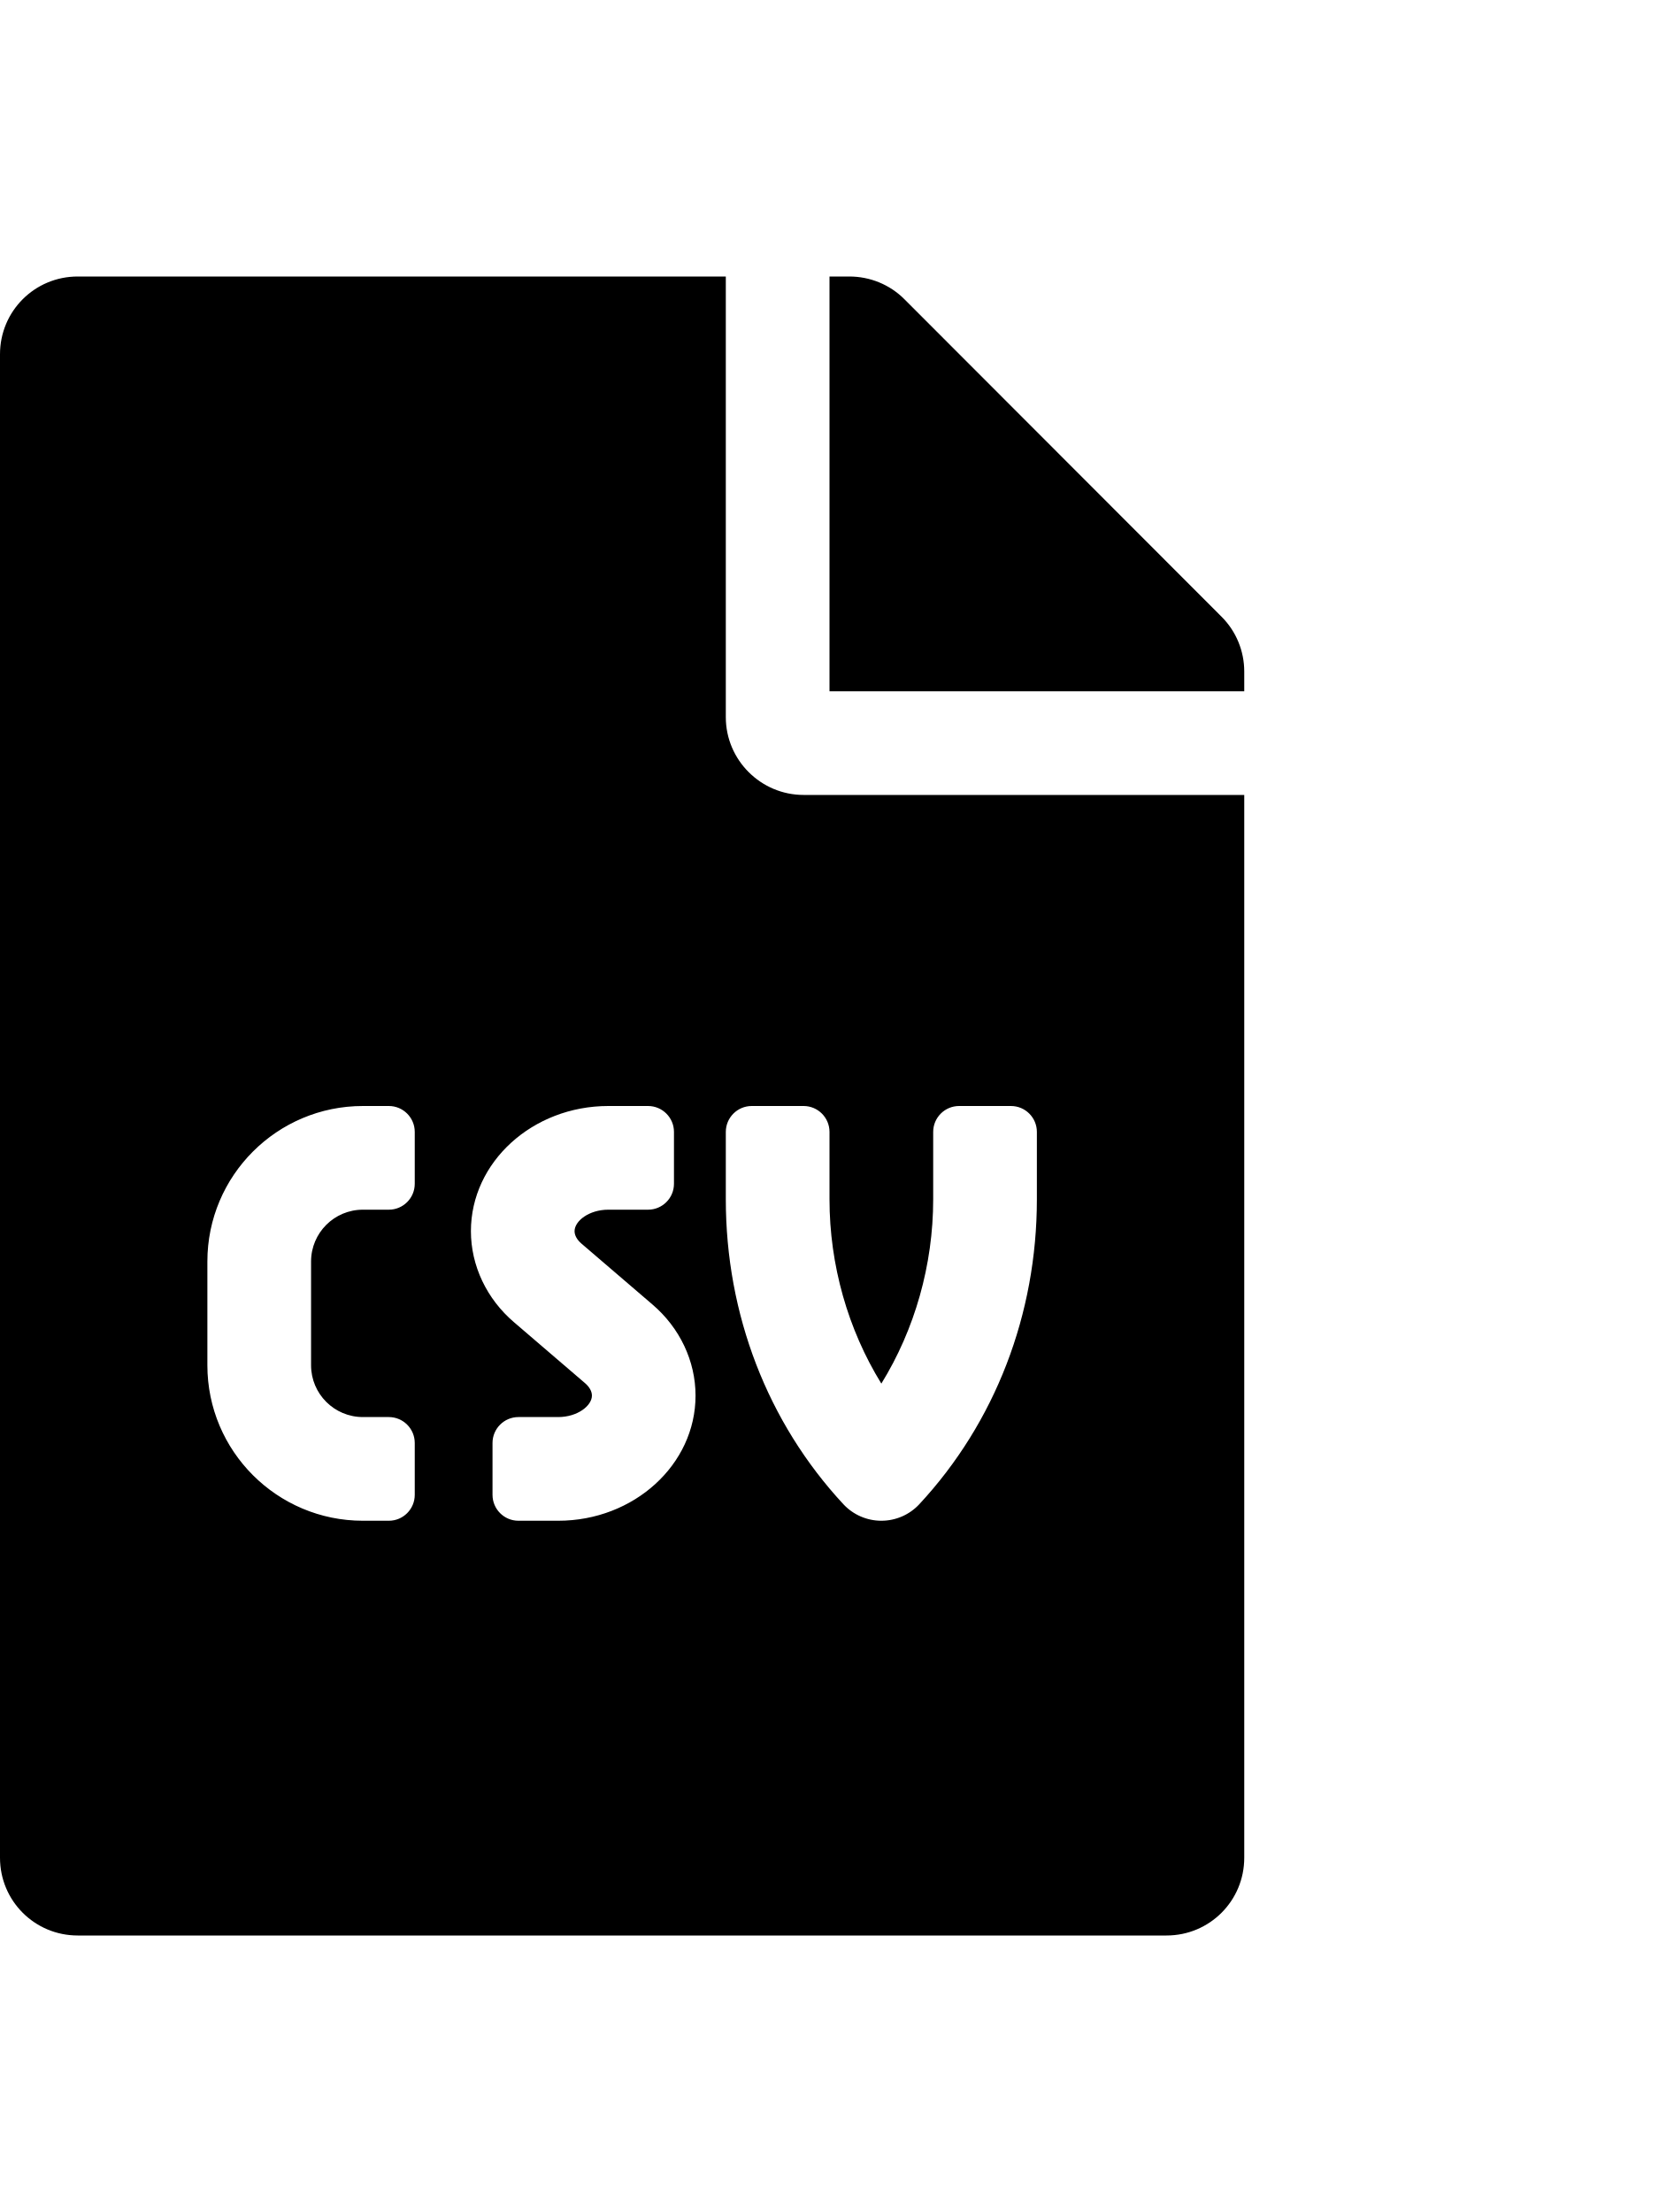
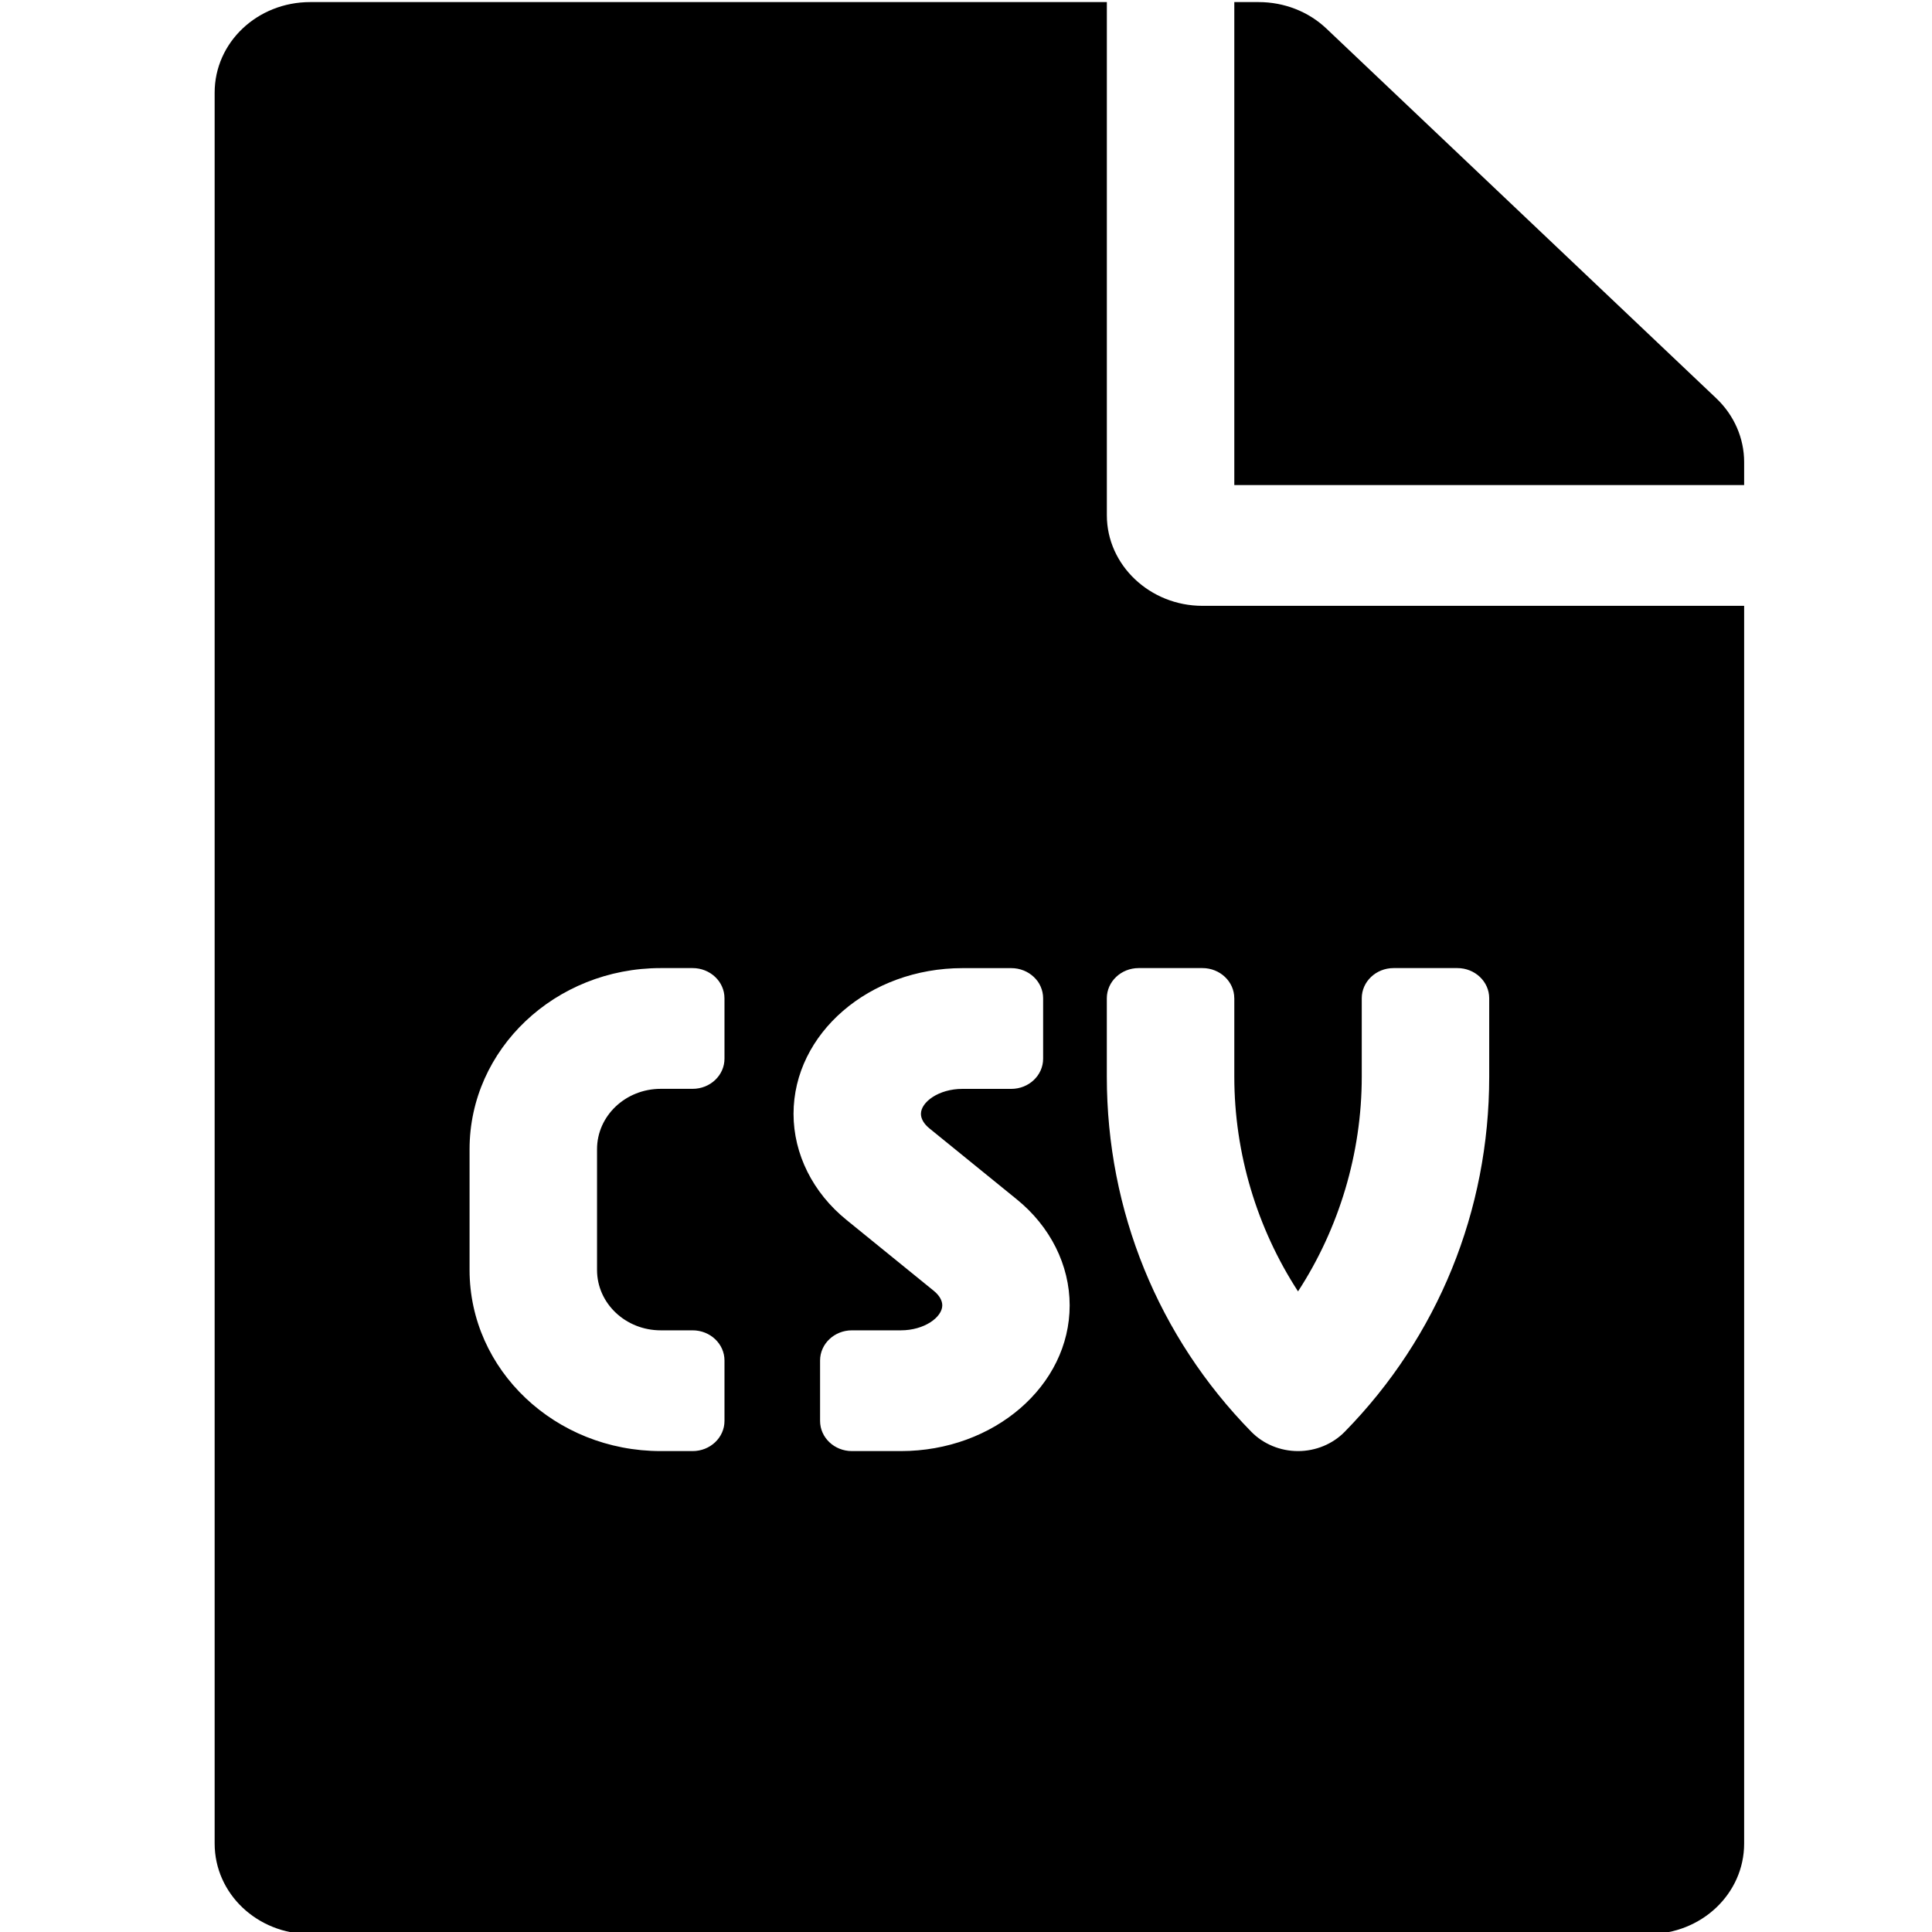
- <svg xmlns="http://www.w3.org/2000/svg" id="svg4" version="1.1" height="48" width="36" viewBox="0 0 48 48" role="img" class="svg-inline--fa fa-file-csv fa-w-12" data-icon="file-csv" data-prefix="fas" focusable="false" aria-hidden="true">
+ <svg xmlns="http://www.w3.org/2000/svg" aria-hidden="true" focusable="false" data-prefix="fas" data-icon="file-csv" class="svg-inline--fa fa-file-csv fa-w-12" role="img" viewBox="0 0 128 96" width="96" height="96" version="1.1" id="svg4">
  <defs id="defs8" />
-   <path style="stroke-width:0.094" id="path2" d="M 21,12.75 V 0 H 2.25 C 1.003,0 0,1.003 0,2.25 v 43.5 C 0,46.997 1.003,48 2.25,48 h 31.5 C 34.997,48 36,46.997 36,45.75 V 15 H 23.25 C 22.012,15 21,13.988 21,12.75 Z m -9,13.5 C 12,26.664 11.664,27 11.25,27 H 10.5 c -0.829,0 -1.5,0.671 -1.5,1.5 v 3 c 0,0.829 0.671,1.5 1.5,1.5 h 0.75 c 0.414,0 0.75,0.336 0.75,0.75 v 1.5 C 12,35.664 11.664,36 11.25,36 H 10.5 C 8.015,36 6,33.985 6,31.5 v -3 C 6,26.015 8.015,24 10.5,24 h 0.75 C 11.664,24 12,24.336 12,24.75 Z M 16.15,36 H 15 c -0.414,0 -0.75,-0.336 -0.75,-0.75 v -1.5 C 14.25,33.336 14.586,33 15,33 h 1.15 c 0.558,0 0.976,-0.328 0.976,-0.621 0,-0.122 -0.07,-0.249 -0.199,-0.36 l -2.052,-1.76 c -0.794,-0.677 -1.25,-1.639 -1.25,-2.638 0,-1.997 1.783,-3.621 3.976,-3.621 H 18.75 c 0.414,0 0.75,0.336 0.75,0.75 v 1.5 c 0,0.414 -0.336,0.75 -0.75,0.75 h -1.15 c -0.558,0 -0.976,0.328 -0.976,0.621 0,0.122 0.07,0.249 0.199,0.36 l 2.052,1.76 C 19.669,30.418 20.124,31.38 20.124,32.379 20.125,34.375 18.343,36 16.15,36 Z M 24,24.75 v 1.95 c 0,1.9 0.534,3.766 1.5,5.332 C 26.466,30.467 27,28.6 27,26.7 V 24.75 C 27,24.336 27.336,24 27.75,24 h 1.5 c 0.414,0 0.75,0.336 0.75,0.75 v 1.95 c 0,3.326 -1.207,6.458 -3.401,8.821 C 26.316,35.826 25.917,36 25.5,36 25.083,36 24.684,35.826 24.401,35.521 22.207,33.158 21,30.026 21,26.7 V 24.75 C 21,24.336 21.336,24 21.75,24 h 1.5 C 23.664,24 24,24.336 24,24.75 Z M 35.344,9.844 26.166,0.656 C 25.744,0.234 25.172,0 24.572,0 H 24 v 12 h 12 v -0.572 c 0,-0.591 -0.234,-1.163 -0.656,-1.584 z" fill="currentColor" />
+   <path fill="currentColor" d="M 73.332,18.138 V -15.862 H 20.554 c -3.51,0 -6.333,2.675 -6.333,6 V 106.138 c 0,3.325 2.824,6 6.333,6 h 88.667 c 3.51,0 6.333,-2.675 6.333,-6 V 24.138 H 79.665 c -3.483,0 -6.333,-2.7 -6.333,-6 z M 47.999,54.138 c 0,1.105 -0.945,2 -2.111,2 h -2.111 c -2.333,0 -4.222,1.79 -4.222,4 v 8 c 0,2.21 1.889,4 4.222,4 h 2.111 c 1.166,0 2.111,0.895 2.111,2 v 4 c 0,1.105 -0.945,2 -2.111,2 h -2.111 c -6.996,0 -12.667,-5.372 -12.667,-12 v -8 c 0,-6.628 5.671,-12 12.667,-12 h 2.111 c 1.166,0 2.111,0.895 2.111,2 z m 11.682,26 h -3.238 c -1.166,0 -2.111,-0.895 -2.111,-2 v -4 c 0,-1.105 0.945,-2 2.111,-2 h 3.238 c 1.57,0 2.747,-0.875 2.747,-1.655 0,-0.325 -0.198,-0.665 -0.559,-0.96 L 56.092,64.831 c -2.235,-1.805 -3.518,-4.37 -3.518,-7.035 0,-5.325 5.019,-9.655 11.192,-9.655 h 3.233 c 1.166,0 2.111,0.895 2.111,2 v 4 c 0,1.105 -0.945,2 -2.111,2 h -3.238 c -1.57,0 -2.747,0.875 -2.747,1.655 0,0.325 0.198,0.665 0.559,0.96 l 5.777,4.692 c 2.235,1.805 3.518,4.37 3.518,7.035 0.003,5.322 -5.014,9.655 -11.186,9.655 z m 22.095,-30 v 5.2 c 0,5.068 1.504,10.043 4.222,14.22 2.718,-4.175 4.222,-9.152 4.222,-14.22 v -5.2 c 0,-1.105 0.945,-2 2.111,-2 h 4.222 c 1.166,0 2.111,0.895 2.111,2 v 5.2 c 0,8.87 -3.399,17.222 -9.574,23.522 -0.797,0.813 -1.918,1.278 -3.093,1.278 -1.174,0 -2.296,-0.465 -3.093,-1.278 -6.175,-6.3 -9.574,-14.652 -9.574,-23.522 v -5.2 c 0,-1.105 0.945,-2 2.111,-2 h 4.222 c 1.166,0 2.111,0.895 2.111,2 z M 113.707,10.388 87.872,-14.112 c -1.188,-1.125 -2.797,-1.75 -4.486,-1.75 h -1.61 v 32 h 33.778 v -1.525 c 0,-1.575 -0.66,-3.1 -1.847,-4.225 z" id="path2" style="stroke-width:0.257" />
</svg>
